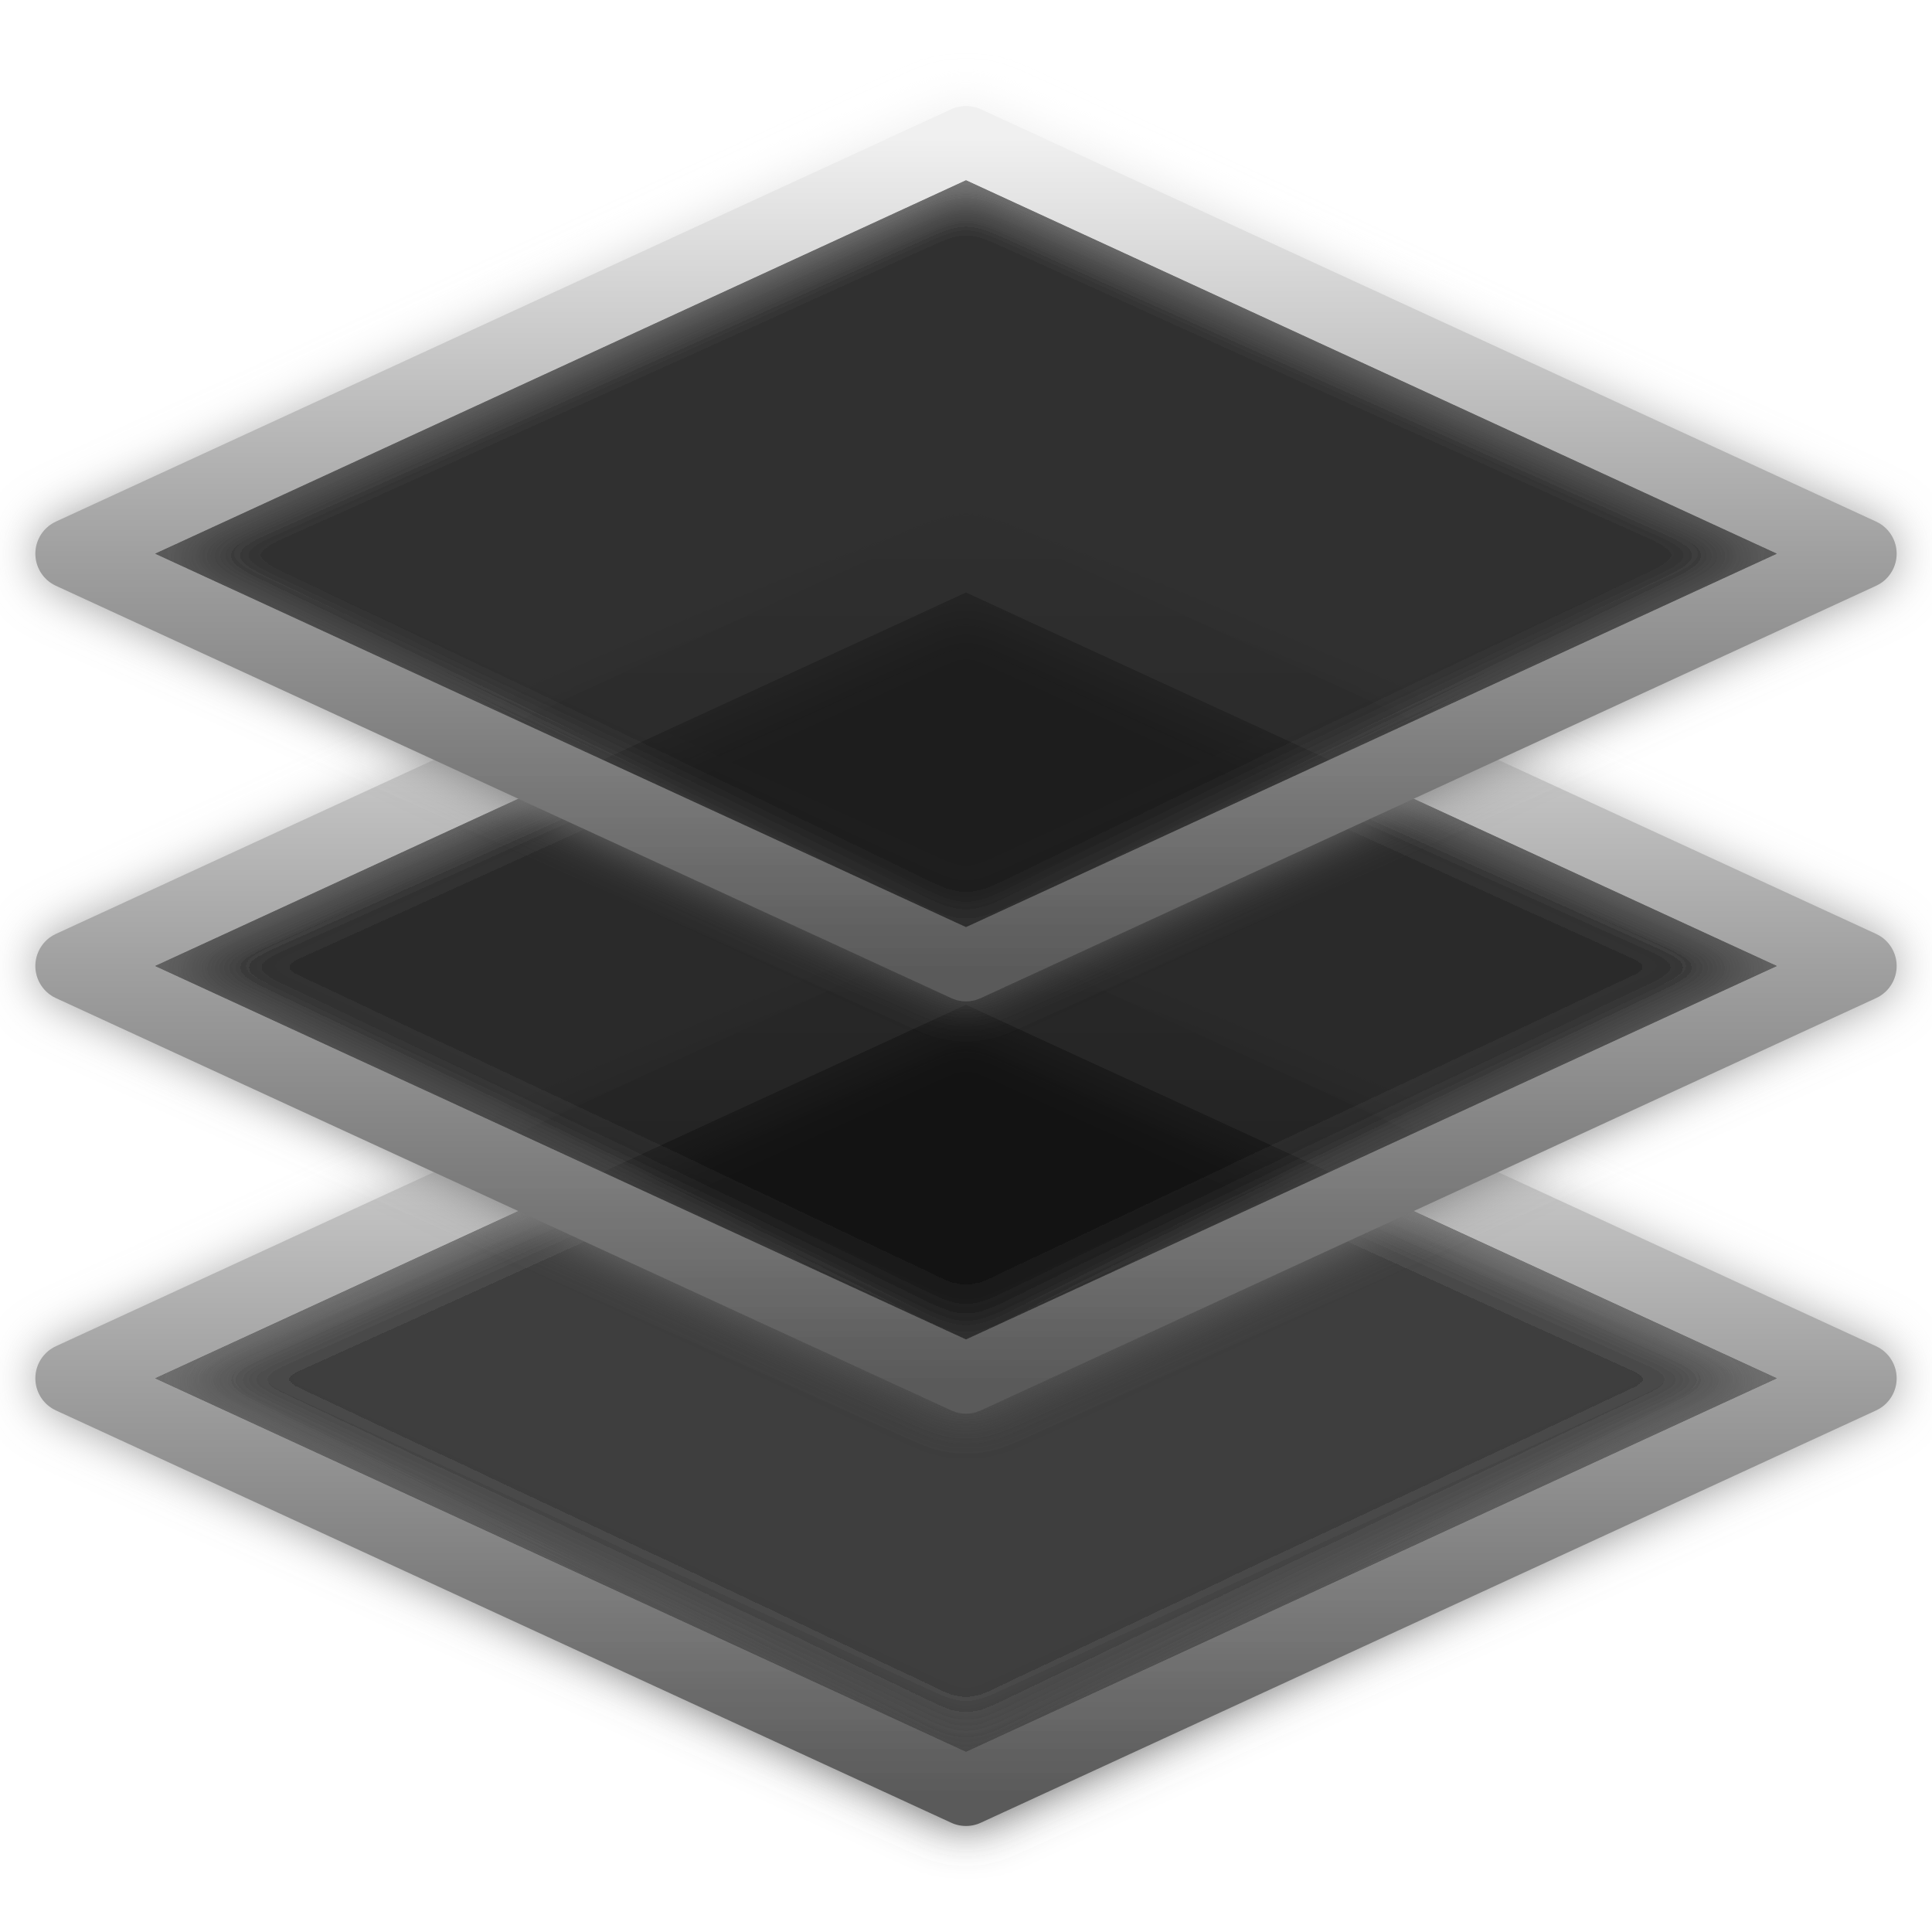
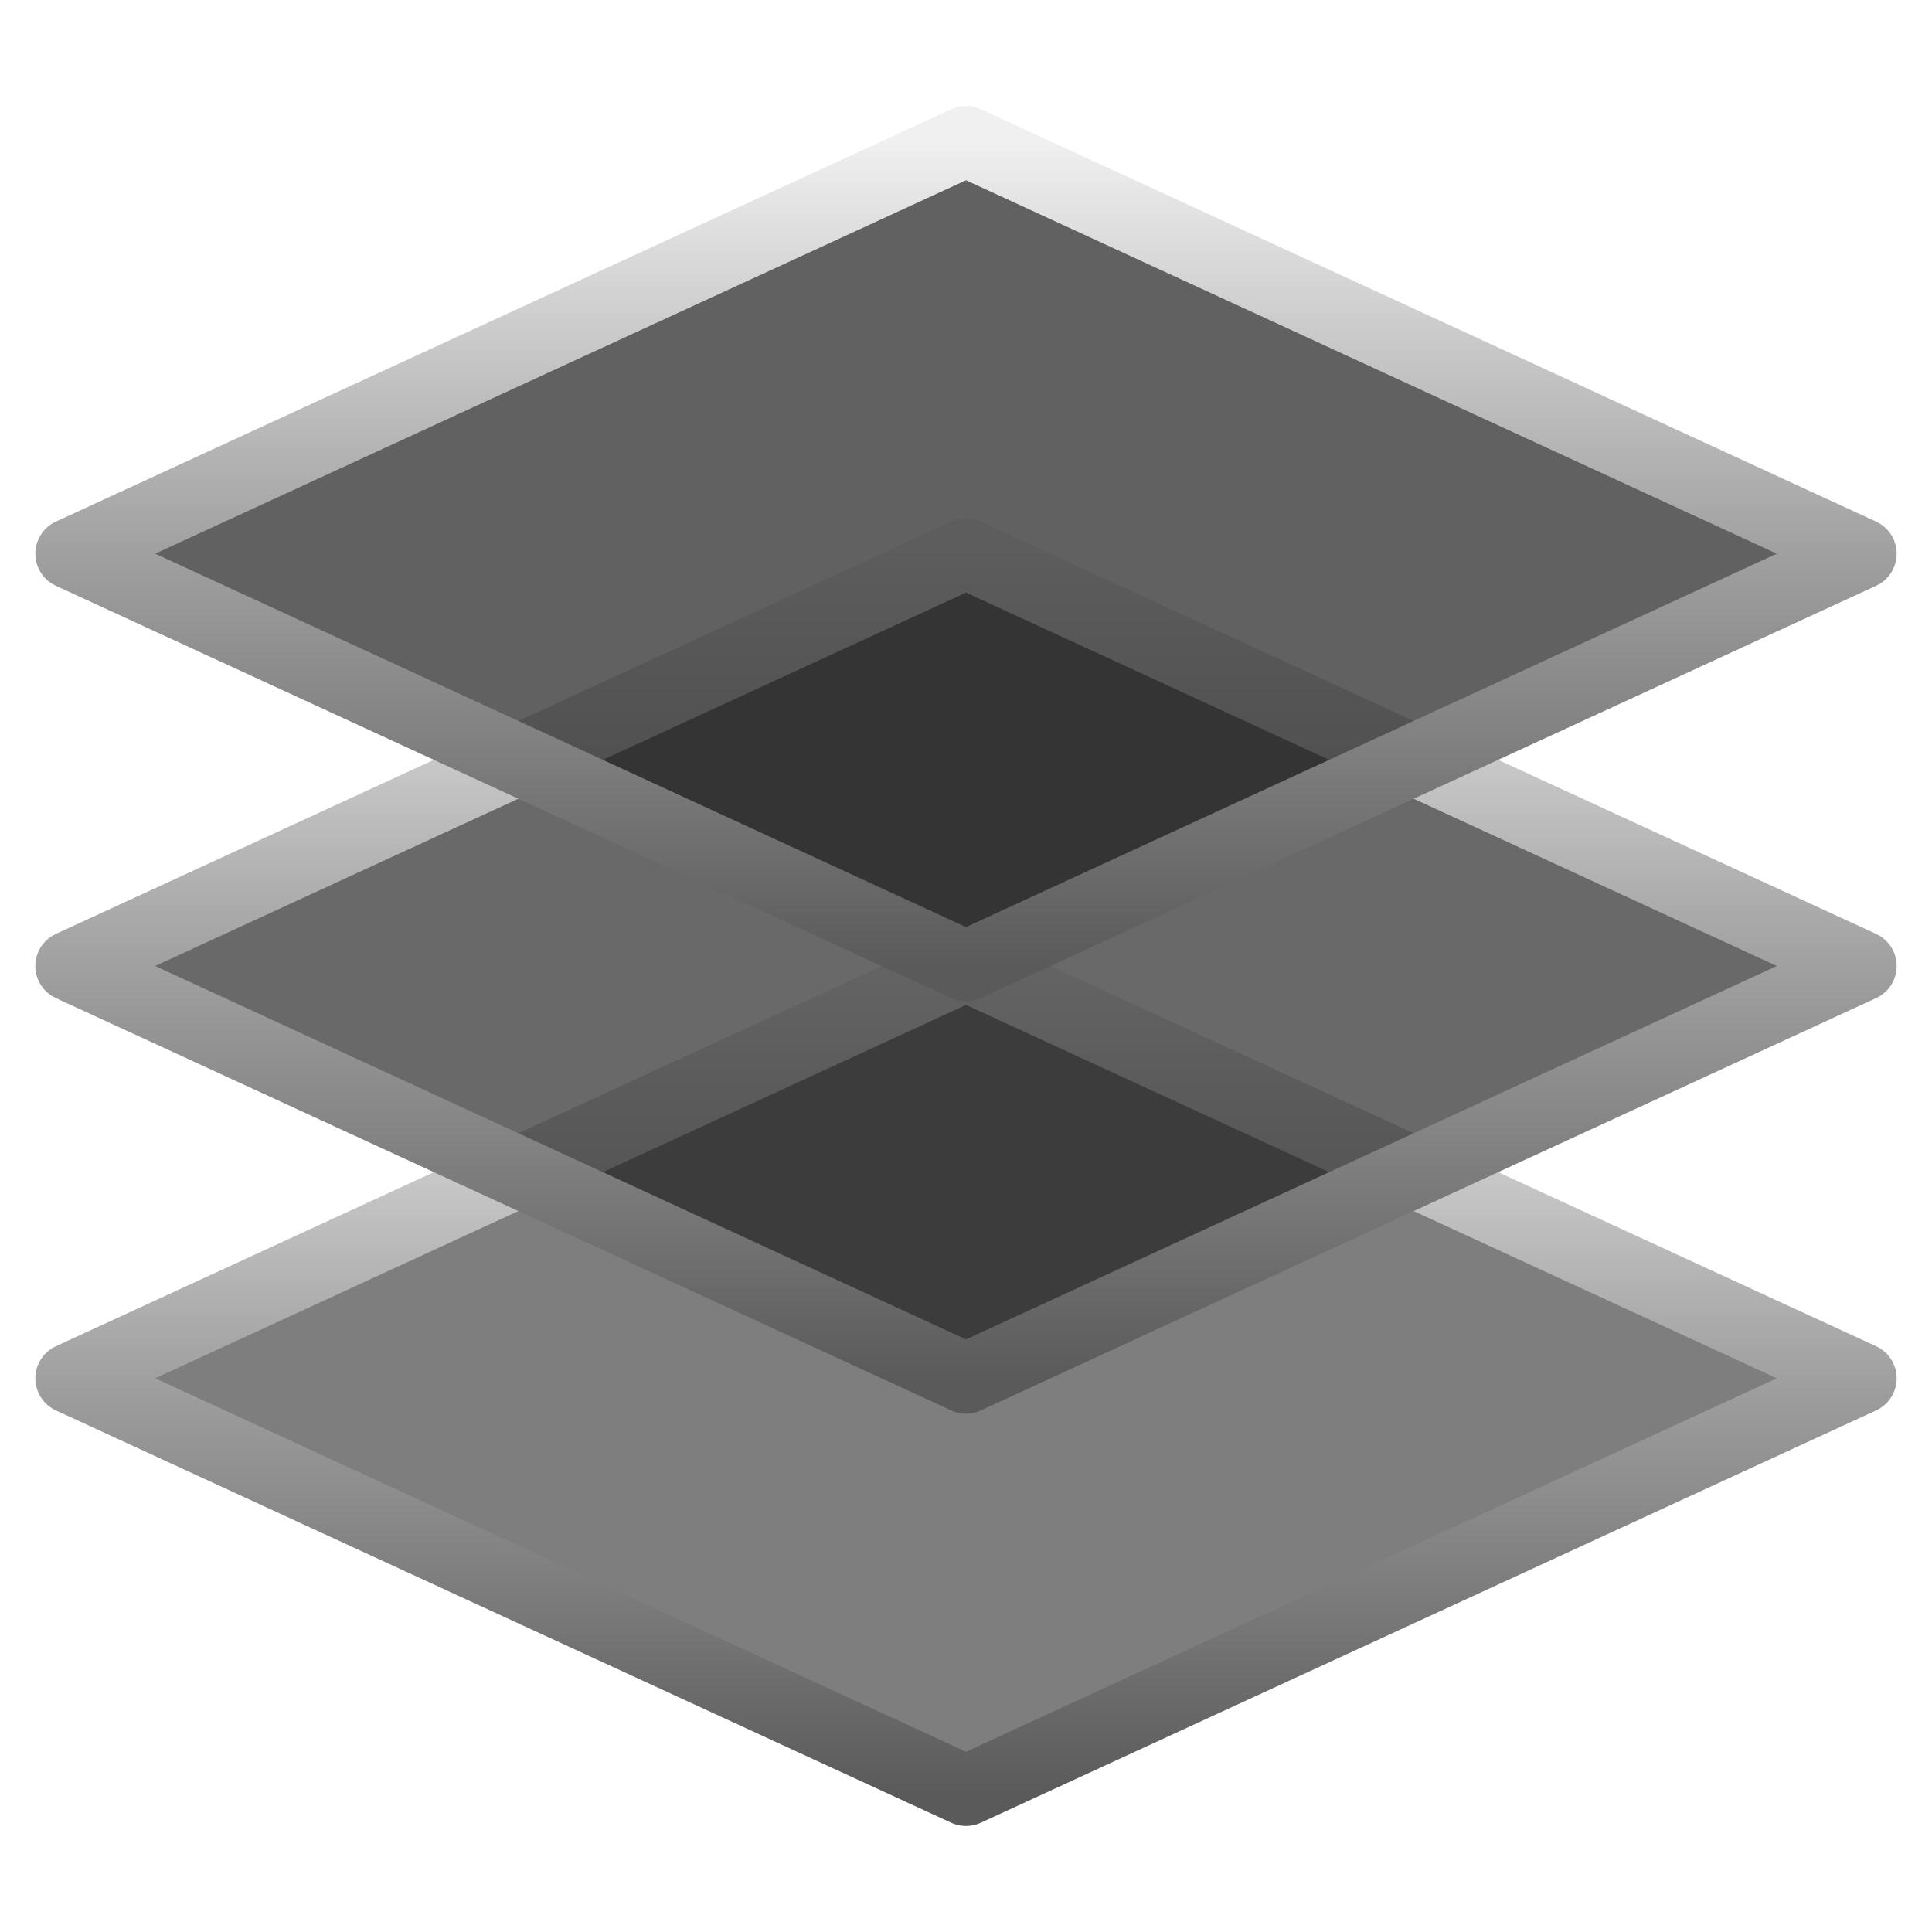
<svg xmlns="http://www.w3.org/2000/svg" viewBox="18 18 164 164" width="200" height="200" fill="none">
  <defs>
    <linearGradient id="mono" x1="0" y1="0" x2="0" y2="1">
      <stop offset="0%" stop-color="#f0f0f0" />
      <stop offset="50%" stop-color="#a0a0a0" />
      <stop offset="100%" stop-color="#5a5a5a" />
    </linearGradient>
-     <filter id="glow" x="-50%" y="-50%" width="200%" height="200%">
-       <feGaussianBlur stdDeviation="2" result="b" />
-       <feMerge>
-         <feMergeNode in="b" />
-         <feMergeNode in="SourceGraphic" />
-       </feMerge>
-     </filter>
  </defs>
-   <path d="M100 170 L24 135 L100 100 L176 135 Z" stroke="url(#mono)" stroke-width="6" fill="rgba(20,20,20,0.55)" stroke-linejoin="round" filter="url(#glow)" />
-   <path d="M100 135 L24 100 L100 65 L176 100 Z" stroke="url(#mono)" stroke-width="6" fill="rgba(25,25,25,0.65)" stroke-linejoin="round" filter="url(#glow)" />
-   <path d="M100 100 L24 65 L100 30 L176 65 Z" stroke="url(#mono)" stroke-width="6" fill="rgba(30,30,30,0.7)" stroke-linejoin="round" filter="url(#glow)" />
+   <path d="M100 170 L24 135 L100 100 L176 135 Z" stroke="url(#mono)" stroke-width="6" fill="rgba(20,20,20,0.55)" stroke-linejoin="round" />
+   <path d="M100 135 L24 100 L100 65 L176 100 Z" stroke="url(#mono)" stroke-width="6" fill="rgba(25,25,25,0.65)" stroke-linejoin="round" />
+   <path d="M100 100 L24 65 L100 30 L176 65 Z" stroke="url(#mono)" stroke-width="6" fill="rgba(30,30,30,0.7)" stroke-linejoin="round" />
</svg>
